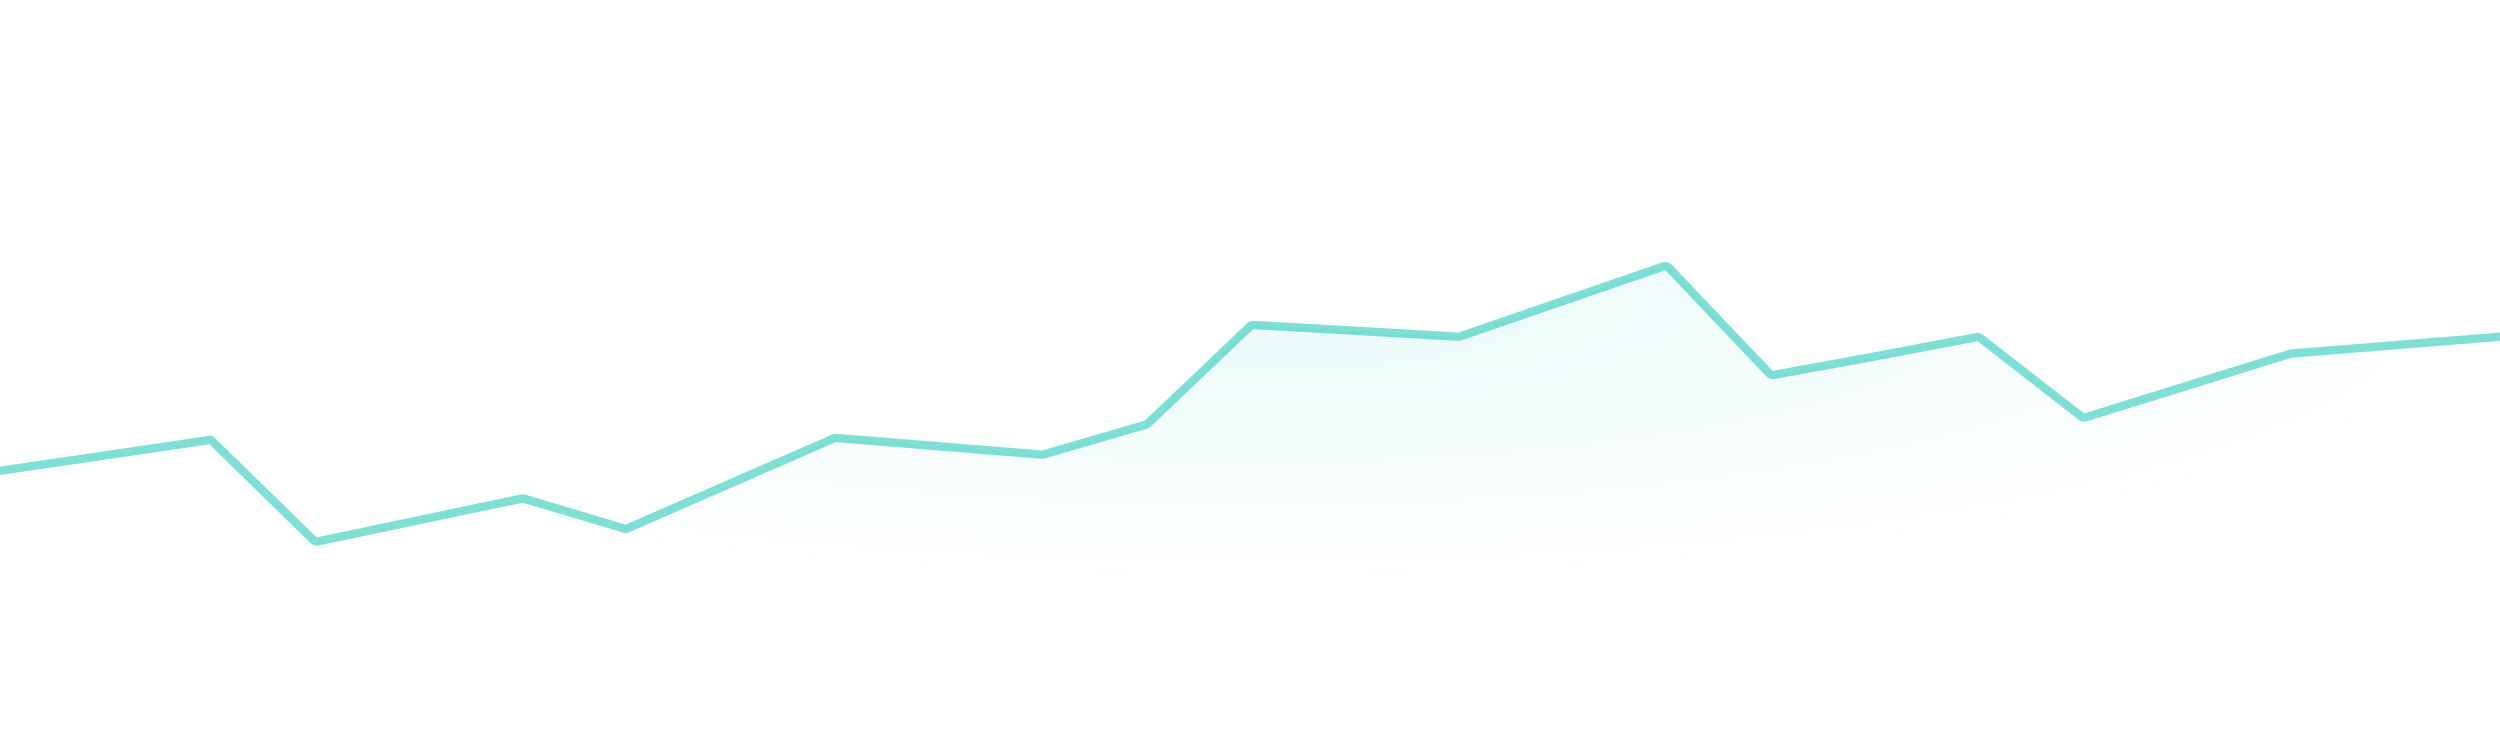
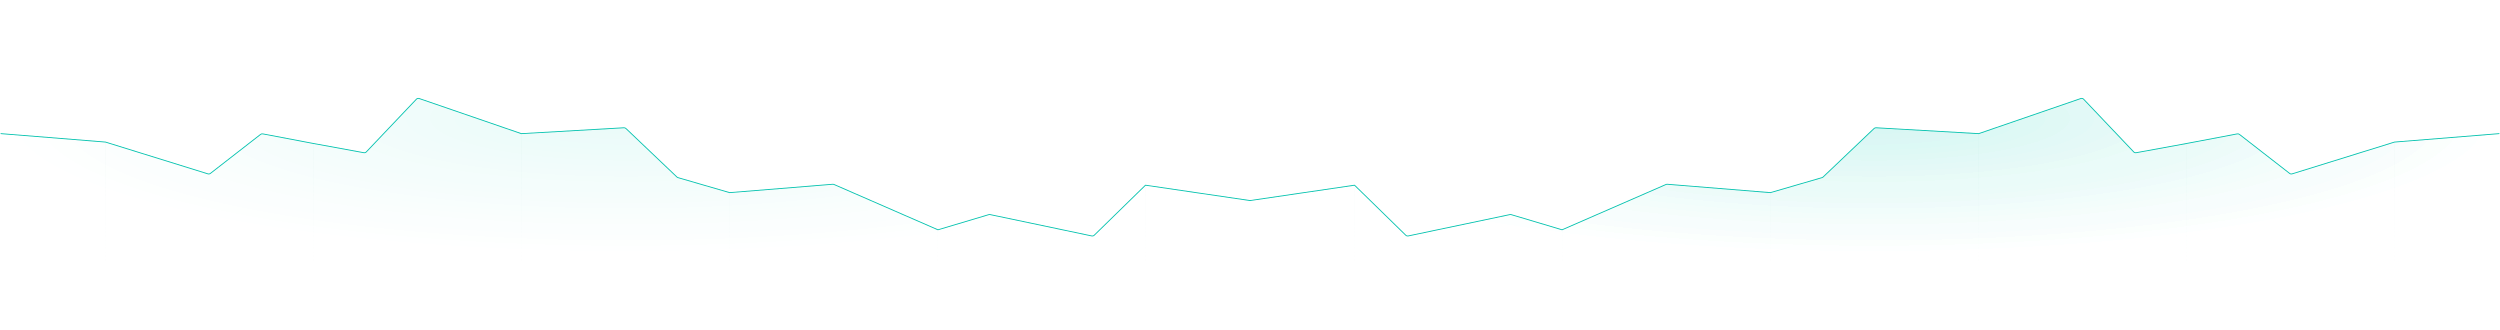
- <svg xmlns="http://www.w3.org/2000/svg" width="1440" height="420" viewBox="0 0 1440 420" fill="none">
-   <mask id="mask0_7149_3521" style="mask-type:alpha" maskUnits="userSpaceOnUse" x="1" y="134" width="1438" height="229">
-     <rect x="1" y="134" width="1438" height="228.407" fill="url(#paint0_radial_7149_3521)" />
+ <svg xmlns="http://www.w3.org/2000/svg" width="2880" height="380" viewBox="0 0 2880 380" fill="none">
+   <mask id="mask0_7166_6357" style="mask-type:alpha" maskUnits="userSpaceOnUse" x="1440" y="116" width="1439" height="207">
+     <path opacity="0.6" d="M1610.82 262.557L1560.43 213.343L1440 231.045V322.205H2878.9V153.957L2758.47 163.665L2651.76 196.798C2643.72 199.294 2634.97 197.702 2628.33 192.536L2587.89 161.092C2582.06 156.556 2574.56 154.746 2567.3 156.123L2518.5 165.378L2472.88 173.722C2464.33 175.285 2455.58 172.43 2449.59 166.132L2410.36 124.834C2403.42 117.53 2392.85 114.946 2383.33 118.223L2279.43 153.957L2171.03 147.744C2163.93 147.336 2156.97 149.889 2151.82 154.795L2104.22 200.094C2101.24 202.934 2097.62 205.016 2093.66 206.166L2039.47 221.909L1926.38 212.725C1922.15 212.381 1917.9 213.09 1914.01 214.787L1799.5 264.735L1746.44 248.902C1742.33 247.676 1737.98 247.495 1733.79 248.377L1634.1 269.332C1625.69 271.098 1616.96 268.557 1610.82 262.557Z" fill="url(#paint0_linear_7166_6357)" />
  </mask>
-   <g mask="url(#mask0_7149_3521)">
-     <g opacity="0.99" filter="url(#filter0_d_7149_3521)">
-       <path d="M180.454 310.991L121.433 253.343L1 271.045V362.205H1439.9V193.957L1319.47 203.665L1201.49 240.297C1200.51 240.6 1199.45 240.407 1198.64 239.779L1140.83 194.825C1140.12 194.273 1139.21 194.053 1138.33 194.221L1079.5 205.378L1021.85 215.923C1020.81 216.113 1019.74 215.766 1019.02 215L961.351 154.302C960.507 153.414 959.223 153.1 958.065 153.498L840.432 193.957L722.253 187.183C721.389 187.133 720.543 187.444 719.916 188.04L661.235 243.891C660.872 244.236 660.431 244.49 659.95 244.629L600.466 261.909L481.716 252.265C481.202 252.223 480.685 252.309 480.212 252.516L360.5 304.735L301.944 287.26C301.444 287.111 300.915 287.09 300.405 287.197L183.284 311.815C182.262 312.029 181.201 311.72 180.454 310.991Z" fill="#1FD5BF" />
+   <g mask="url(#mask0_7166_6357)">
+     <path d="M1560.23 94L1560.23 322.407" stroke="#F1F8F6" stroke-width="0.804" />
+     <path d="M1799.9 94L1799.9 322.407" stroke="#F1F8F6" stroke-width="0.804" />
+     <path d="M2039.57 94L2039.57 322.407" stroke="#F1F8F6" stroke-width="0.804" />
+     <path d="M2279.23 94L2279.23 322.407" stroke="#F1F8F6" stroke-width="0.804" />
+     <path d="M2518.9 94L2518.9 322.407" stroke="#F1F8F6" stroke-width="0.804" />
+     <path d="M2758.57 94L2758.57 322.407" stroke="#F1F8F6" stroke-width="0.804" />
+   </g>
+   <mask id="mask1_7166_6357" style="mask-type:alpha" maskUnits="userSpaceOnUse" x="1440" y="94" width="1438" height="229">
+     <path d="M2878 94H1440V322.407H2878V94Z" fill="url(#paint1_radial_7166_6357)" />
+   </mask>
+   <g mask="url(#mask1_7166_6357)">
+     <g opacity="0.99" filter="url(#filter0_d_7166_6357)">
+       <path d="M1619.45 270.991L1560.43 213.343L1440 231.045V322.205H2878.9V153.958L2758.47 163.665L2640.49 200.297C2639.51 200.6 2638.45 200.407 2637.64 199.779L2579.83 154.825C2579.12 154.274 2578.21 154.054 2577.33 154.221L2518.5 165.378L2460.85 175.923C2459.81 176.113 2458.74 175.766 2458.02 175L2400.35 114.302C2399.51 113.414 2398.22 113.1 2397.07 113.498L2279.43 153.958L2161.25 147.183C2160.39 147.134 2159.54 147.444 2158.92 148.04L2100.23 203.891C2099.87 204.236 2099.43 204.49 2098.95 204.629L2039.47 221.909L1920.72 212.265C1920.2 212.223 1919.68 212.309 1919.21 212.516L1799.5 264.735L1740.94 247.261C1740.44 247.111 1739.92 247.09 1739.41 247.197L1622.28 271.815C1621.26 272.029 1620.2 271.72 1619.45 270.991Z" fill="#1FD5BF" />
    </g>
  </g>
-   <path d="M1 271.045L121.433 253.343L180.454 310.991C181.201 311.72 182.262 312.029 183.284 311.815L300.405 287.197C300.915 287.09 301.444 287.111 301.944 287.26L360.5 304.735L480.212 252.516C480.685 252.309 481.202 252.223 481.716 252.265L600.466 261.909L659.95 244.629C660.431 244.49 660.872 244.236 661.235 243.891L719.916 188.04C720.543 187.444 721.389 187.133 722.253 187.183L840.433 193.957L958.065 153.498C959.223 153.1 960.507 153.414 961.351 154.302L1019.02 215C1019.74 215.766 1020.81 216.113 1021.85 215.923L1079.5 205.378L1138.33 194.221C1139.21 194.053 1140.12 194.273 1140.83 194.825L1198.64 239.779C1199.45 240.407 1200.51 240.6 1201.49 240.297L1319.47 203.665L1439.9 193.957" stroke="#00C1AD" stroke-opacity="0.5" stroke-width="4.825" stroke-linecap="round" stroke-linejoin="round" />
+   <mask id="mask2_7166_6357" style="mask-type:alpha" maskUnits="userSpaceOnUse" x="1440" y="94" width="1438" height="229">
+     <path d="M2878 94H1440V322.407H2878V94Z" fill="url(#paint2_radial_7166_6357)" />
+   </mask>
+   <g mask="url(#mask2_7166_6357)">
+     <g opacity="0.99" filter="url(#filter1_d_7166_6357)">
+       <path d="M1619.45 270.991L1560.43 213.343L1440 231.045V322.205H2878.9V153.958L2758.47 163.665L2640.49 200.297C2639.51 200.6 2638.45 200.407 2637.64 199.779L2579.83 154.825C2579.12 154.274 2578.21 154.054 2577.33 154.221L2518.5 165.378L2460.85 175.923C2459.81 176.113 2458.74 175.766 2458.02 175L2400.35 114.302C2399.51 113.414 2398.22 113.1 2397.07 113.498L2279.43 153.958L2161.25 147.183C2160.39 147.134 2159.54 147.444 2158.92 148.04L2100.23 203.891C2099.87 204.236 2099.43 204.49 2098.95 204.629L2039.47 221.909L1920.72 212.265C1920.2 212.223 1919.68 212.309 1919.21 212.516L1799.5 264.735L1740.94 247.261C1740.44 247.111 1739.92 247.09 1739.41 247.197L1622.28 271.815C1621.26 272.029 1620.2 271.72 1619.45 270.991Z" fill="#1FD5BF" />
+     </g>
+   </g>
+   <path d="M1440 231.045L1560.43 213.343L1619.45 270.991C1620.2 271.72 1621.26 272.029 1622.28 271.815L1739.41 247.197C1739.92 247.09 1740.44 247.111 1740.94 247.261L1799.5 264.735L1919.21 212.516C1919.68 212.309 1920.2 212.223 1920.72 212.265L2039.47 221.909L2098.95 204.629C2099.43 204.49 2099.87 204.236 2100.23 203.891L2158.92 148.04C2159.54 147.444 2160.39 147.134 2161.25 147.183L2279.43 153.958L2397.07 113.498C2398.22 113.1 2399.51 113.414 2400.35 114.302L2458.02 175C2458.74 175.766 2459.81 176.113 2460.85 175.923L2518.5 165.378L2577.33 154.221C2578.21 154.054 2579.12 154.274 2579.83 154.825L2637.64 199.779C2638.45 200.407 2639.51 200.6 2640.49 200.297L2758.47 163.665L2878.9 153.958" stroke="#00C1AD" stroke-linecap="round" stroke-linejoin="round" />
+   <mask id="mask3_7166_6357" style="mask-type:alpha" maskUnits="userSpaceOnUse" x="1" y="116" width="1439" height="207">
+     <path opacity="0.6" d="M1269.18 262.557L1319.57 213.343L1440 231.045V322.205H1.102V153.957L121.534 163.665L228.241 196.798C236.277 199.294 245.027 197.702 251.67 192.536L292.109 161.092C297.942 156.556 305.443 154.746 312.702 156.123L361.5 165.378L407.12 173.722C415.666 175.285 424.424 172.43 430.408 166.132L469.643 124.834C476.582 117.53 487.145 114.946 496.672 118.223L600.568 153.957L708.965 147.744C716.07 147.336 723.026 149.889 728.181 154.795L775.775 200.094C778.76 202.934 782.383 205.016 786.339 206.166L840.534 221.909L953.622 212.725C957.853 212.381 962.104 213.09 965.995 214.787L1080.5 264.735L1133.56 248.902C1137.67 247.676 1142.02 247.495 1146.21 248.377L1245.9 269.332C1254.31 271.098 1263.04 268.557 1269.18 262.557Z" fill="url(#paint3_linear_7166_6357)" />
+   </mask>
+   <g mask="url(#mask3_7166_6357)">
+     <path d="M1319.77 94L1319.77 322.407" stroke="#F1F8F6" stroke-width="0.804" />
+     <path d="M1080.1 94L1080.1 322.407" stroke="#F1F8F6" stroke-width="0.804" />
+     <path d="M840.432 94L840.432 322.407" stroke="#F1F8F6" stroke-width="0.804" />
+     <path d="M600.766 94L600.766 322.407" stroke="#F1F8F6" stroke-width="0.804" />
+     <path d="M361.099 94L361.099 322.407" stroke="#F1F8F6" stroke-width="0.804" />
+     <path d="M121.432 94L121.432 322.407" stroke="#F1F8F6" stroke-width="0.804" />
+   </g>
+   <mask id="mask4_7166_6357" style="mask-type:alpha" maskUnits="userSpaceOnUse" x="2" y="94" width="1438" height="229">
+     <path d="M2 94H1440V322.407H2V94Z" fill="url(#paint4_radial_7166_6357)" />
+   </mask>
+   <g mask="url(#mask4_7166_6357)">
+     <g opacity="0.99" filter="url(#filter2_d_7166_6357)">
+       <path d="M1260.55 270.991L1319.57 213.343L1440 231.045V322.205H1.102V153.958L121.534 163.665L239.508 200.297C240.485 200.6 241.549 200.407 242.357 199.779L300.168 154.825C300.877 154.274 301.789 154.054 302.672 154.221L361.5 165.378L419.152 175.923C420.191 176.113 421.256 175.766 421.984 175L479.649 114.302C480.493 113.414 481.777 113.1 482.935 113.498L600.568 153.958L718.747 147.183C719.611 147.134 720.457 147.444 721.084 148.04L779.765 203.891C780.128 204.236 780.569 204.49 781.05 204.629L840.534 221.909L959.284 212.265C959.798 212.223 960.315 212.309 960.788 212.516L1080.5 264.735L1139.06 247.261C1139.56 247.111 1140.08 247.09 1140.59 247.197L1257.72 271.815C1258.74 272.029 1259.8 271.72 1260.55 270.991Z" fill="#1FD5BF" />
+     </g>
+   </g>
+   <path d="M1440 231.045L1319.57 213.343L1260.55 270.991C1259.8 271.72 1258.74 272.029 1257.72 271.815L1140.59 247.197C1140.08 247.09 1139.56 247.111 1139.06 247.261L1080.5 264.735L960.788 212.516C960.315 212.309 959.798 212.223 959.284 212.265L840.534 221.909L781.05 204.629C780.569 204.49 780.128 204.236 779.765 203.891L721.084 148.04C720.457 147.444 719.611 147.134 718.747 147.183L600.567 153.958L482.935 113.498C481.777 113.1 480.493 113.414 479.649 114.302L421.984 175C421.256 175.766 420.191 176.113 419.152 175.923L361.5 165.378L302.672 154.221C301.789 154.054 300.877 154.274 300.168 154.825L242.357 199.779C241.549 200.407 240.485 200.6 239.508 200.297L121.534 163.665L1.102 153.958" stroke="#00C1AD" stroke-linecap="round" stroke-linejoin="round" />
  <defs>
-     <filter id="filter0_d_7149_3521" x="-5.434" y="153.328" width="1451.77" height="221.745" filterUnits="userSpaceOnUse" color-interpolation-filters="sRGB">
+     <filter id="filter0_d_7166_6357" x="1433.57" y="113.328" width="1451.77" height="221.745" filterUnits="userSpaceOnUse" color-interpolation-filters="sRGB">
      <feFlood flood-opacity="0" result="BackgroundImageFix" />
      <feColorMatrix in="SourceAlpha" type="matrix" values="0 0 0 0 0 0 0 0 0 0 0 0 0 0 0 0 0 0 127 0" result="hardAlpha" />
      <feOffset dy="6.434" />
      <feGaussianBlur stdDeviation="3.217" />
      <feComposite in2="hardAlpha" operator="out" />
      <feColorMatrix type="matrix" values="0 0 0 0 0.122 0 0 0 0 0.835 0 0 0 0 0.749 0 0 0 1 0" />
-       <feBlend mode="normal" in2="BackgroundImageFix" result="effect1_dropShadow_7149_3521" />
-       <feBlend mode="normal" in="SourceGraphic" in2="effect1_dropShadow_7149_3521" result="shape" />
+       <feBlend mode="normal" in2="BackgroundImageFix" result="effect1_dropShadow_7166_6357" />
+       <feBlend mode="normal" in="SourceGraphic" in2="effect1_dropShadow_7166_6357" result="shape" />
    </filter>
-     <radialGradient id="paint0_radial_7149_3521" cx="0" cy="0" r="1" gradientUnits="userSpaceOnUse" gradientTransform="translate(719.998 175.957) rotate(90) scale(156.313 718.998)">
+     <filter id="filter1_d_7166_6357" x="1433.57" y="113.328" width="1451.77" height="221.745" filterUnits="userSpaceOnUse" color-interpolation-filters="sRGB">
+       <feFlood flood-opacity="0" result="BackgroundImageFix" />
+       <feColorMatrix in="SourceAlpha" type="matrix" values="0 0 0 0 0 0 0 0 0 0 0 0 0 0 0 0 0 0 127 0" result="hardAlpha" />
+       <feOffset dy="6.434" />
+       <feGaussianBlur stdDeviation="3.217" />
+       <feComposite in2="hardAlpha" operator="out" />
+       <feColorMatrix type="matrix" values="0 0 0 0 0.122 0 0 0 0 0.835 0 0 0 0 0.749 0 0 0 1 0" />
+       <feBlend mode="normal" in2="BackgroundImageFix" result="effect1_dropShadow_7166_6357" />
+       <feBlend mode="normal" in="SourceGraphic" in2="effect1_dropShadow_7166_6357" result="shape" />
+     </filter>
+     <filter id="filter2_d_7166_6357" x="-5.332" y="113.328" width="1451.77" height="221.745" filterUnits="userSpaceOnUse" color-interpolation-filters="sRGB">
+       <feFlood flood-opacity="0" result="BackgroundImageFix" />
+       <feColorMatrix in="SourceAlpha" type="matrix" values="0 0 0 0 0 0 0 0 0 0 0 0 0 0 0 0 0 0 127 0" result="hardAlpha" />
+       <feOffset dy="6.434" />
+       <feGaussianBlur stdDeviation="3.217" />
+       <feComposite in2="hardAlpha" operator="out" />
+       <feColorMatrix type="matrix" values="0 0 0 0 0.122 0 0 0 0 0.835 0 0 0 0 0.749 0 0 0 1 0" />
+       <feBlend mode="normal" in2="BackgroundImageFix" result="effect1_dropShadow_7166_6357" />
+       <feBlend mode="normal" in="SourceGraphic" in2="effect1_dropShadow_7166_6357" result="shape" />
+     </filter>
+     <linearGradient id="paint0_linear_7166_6357" x1="2305.95" y1="93.78" x2="2305.95" y2="322.205" gradientUnits="userSpaceOnUse">
+       <stop />
+       <stop offset="0.95" stop-opacity="0" />
+     </linearGradient>
+     <radialGradient id="paint1_radial_7166_6357" cx="0" cy="0" r="1" gradientUnits="userSpaceOnUse" gradientTransform="translate(2159 135.957) rotate(90) scale(156.313 718.998)">
+       <stop stop-opacity="0.1" />
+       <stop offset="1" stop-opacity="0" />
+     </radialGradient>
+     <radialGradient id="paint2_radial_7166_6357" cx="0" cy="0" r="1" gradientUnits="userSpaceOnUse" gradientTransform="translate(2159 135.957) rotate(90) scale(156.313 718.998)">
+       <stop stop-opacity="0.1" />
+       <stop offset="1" stop-opacity="0" />
+     </radialGradient>
+     <linearGradient id="paint3_linear_7166_6357" x1="574.054" y1="93.78" x2="574.054" y2="322.205" gradientUnits="userSpaceOnUse">
+       <stop />
+       <stop offset="0.95" stop-opacity="0" />
+     </linearGradient>
+     <radialGradient id="paint4_radial_7166_6357" cx="0" cy="0" r="1" gradientUnits="userSpaceOnUse" gradientTransform="translate(721.002 135.957) rotate(90) scale(156.313 718.998)">
      <stop stop-opacity="0.1" />
      <stop offset="1" stop-opacity="0" />
    </radialGradient>
  </defs>
</svg>
